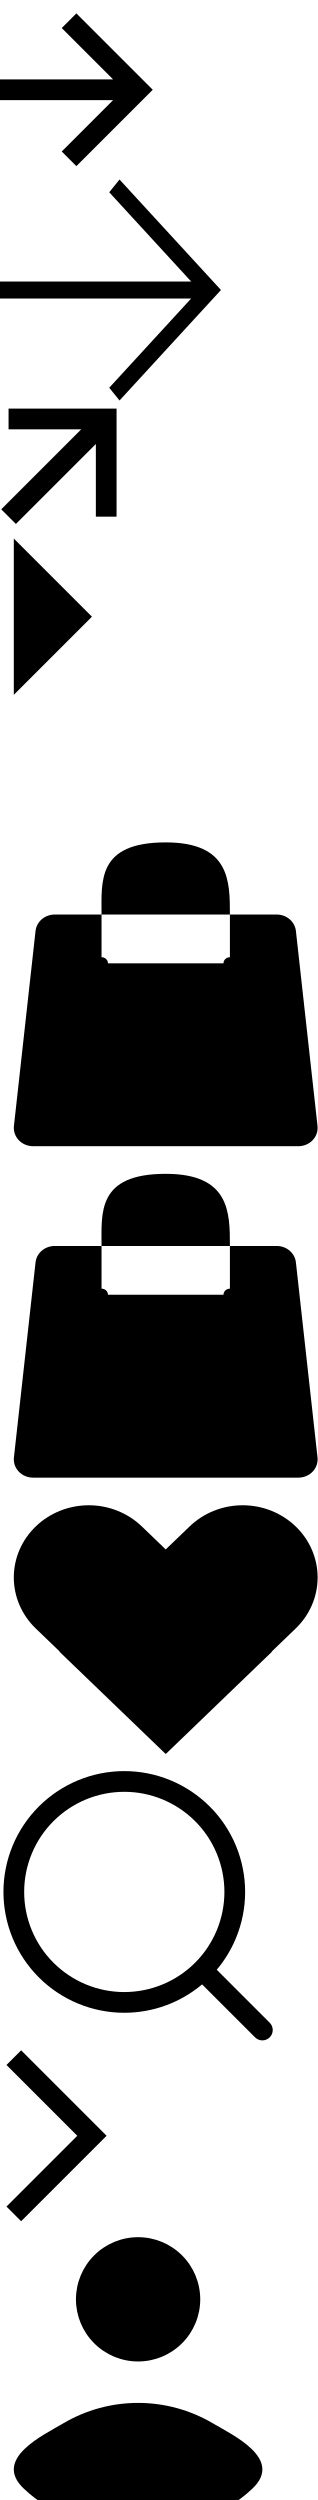
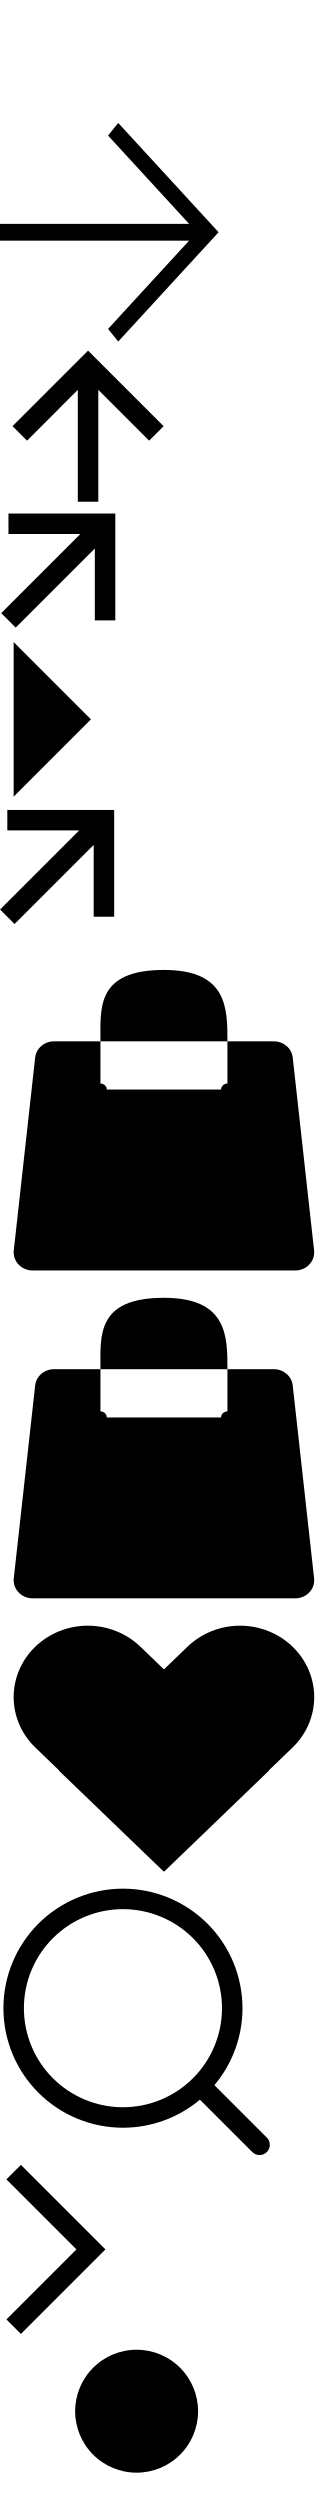
<svg xmlns="http://www.w3.org/2000/svg" xmlns:xlink="http://www.w3.org/1999/xlink">
-   <symbol id="icon-arrow-3" viewBox="0 0 12 13">
-     <path d="M8.189 5.75L4.47 2.03L5.53 0.97L11.061 6.5L5.53 12.03L4.47 10.97L8.189 7.25H0V5.75H8.189Z" />
+   <symbol id="_icon-arrow" viewBox="0 0 9 9">
+     <path d="M0.964 1.036H8.036M8.036 1.036V8.107M8.036 1.036L0.964 8.107" />
  </symbol>
-   <use xlink:href="#icon-arrow-3" width="12" height="13" y="0" />
-   <view id="icon-arrow-3-view" viewBox="0 0 12 13" />
+   <use xlink:href="#_icon-arrow" width="9" height="9" y="0" />
+   <view id="_icon-arrow-view" viewBox="0 0 9 9" />
  <symbol id="icon-arrow-sm" viewBox="0 0 16 16">
    <path d="M-3.22792e-07 7.385L13.842 7.385L7.91 0.923L8.655 -3.21044e-07L16 8L8.655 16L7.91 15.077L13.842 8.615L-3.7659e-07 8.615L-3.22792e-07 7.385Z" />
  </symbol>
-   <use xlink:href="#icon-arrow-sm" width="16" height="16" y="13" />
-   <view id="icon-arrow-sm-view" viewBox="0 13 16 16" />
+   <use xlink:href="#icon-arrow-sm" width="16" height="16" y="9" />
+   <view id="icon-arrow-sm-view" viewBox="0 9 16 16" />
+   <symbol id="icon-arrow-up-2" viewBox="0 0 12 12">
+     <path fill-rule="evenodd" clip-rule="evenodd" d="M6.446 0.666L11.977 6.196L10.916 7.257L7.196 3.537L7.196 11.727H5.696L5.696 3.537L1.977 7.257L0.916 6.196L6.446 0.666Z" />
+   </symbol>
+   <use xlink:href="#icon-arrow-up-2" width="12" height="12" y="25" />
+   <view id="icon-arrow-up-2-view" viewBox="0 25 12 12" />
  <symbol id="icon-arrow-up" viewBox="0 0 9 9">
    <path fill-rule="evenodd" clip-rule="evenodd" d="M5.88 2.09L0.62 2.09L0.62 0.59H8.441L8.441 8.411L6.941 8.411L6.941 3.151L1.15 8.941L0.089 7.881L5.88 2.09Z" />
  </symbol>
-   <use xlink:href="#icon-arrow-up" width="9" height="9" y="29" />
-   <view id="icon-arrow-up-view" viewBox="0 29 9 9" />
+   <use xlink:href="#icon-arrow-up" width="9" height="9" y="37" />
+   <view id="icon-arrow-up-view" viewBox="0 37 9 9" />
  <symbol id="icon-arrow-xs" viewBox="0 0 8 13">
    <path d="M1 12.314L6.657 6.657L1 1" stroke-width="1.5" />
  </symbol>
-   <use xlink:href="#icon-arrow-xs" width="8" height="13" y="38" />
-   <view id="icon-arrow-xs-view" viewBox="0 38 8 13" />
-   <symbol id="icon-arrow" viewBox="0 0 9 9">
-     <path d="M0.964 1.036H8.036M8.036 1.036V8.107M8.036 1.036L0.964 8.107" />
+   <use xlink:href="#icon-arrow-xs" width="8" height="13" y="46" />
+   <view id="icon-arrow-xs-view" viewBox="0 46 8 13" />
+   <symbol id="icon-arrow" viewBox="0 0 11 11">
+     <path fill-rule="evenodd" clip-rule="evenodd" d="M8.357 0.286L8.357 8.107H6.857V2.846L1.066 8.637L0.005 7.576L5.796 1.786L0.536 1.786L0.536 0.286L8.357 0.286Z" />
  </symbol>
-   <use xlink:href="#icon-arrow" width="9" height="9" y="51" />
-   <view id="icon-arrow-view" viewBox="0 51 9 9" />
+   <use xlink:href="#icon-arrow" width="11" height="11" y="59" />
+   <view id="icon-arrow-view" viewBox="0 59 11 11" />
  <symbol id="icon-basket" viewBox="0 0 24 24">
    <path d="M16.648 9.756V6.224C16.648 3.807 16.648 1 12 1C7.024 1 7.353 3.807 7.353 6.224V9.756M21.427 7.41L22.992 21.537C23.079 22.32 22.434 23 21.605 23H2.396C2.2 23 2.007 22.961 1.828 22.886C1.649 22.81 1.489 22.7 1.358 22.562C1.228 22.424 1.129 22.262 1.068 22.085C1.008 21.908 0.987 21.721 1.008 21.537L2.574 7.41C2.61 7.084 2.772 6.783 3.028 6.564C3.284 6.345 3.617 6.224 3.961 6.224H20.04C20.754 6.224 21.352 6.736 21.427 7.41ZM7.818 9.756C7.818 9.873 7.769 9.985 7.682 10.068C7.595 10.151 7.476 10.197 7.353 10.197C7.23 10.197 7.112 10.151 7.024 10.068C6.937 9.985 6.888 9.873 6.888 9.756C6.888 9.639 6.937 9.526 7.024 9.444C7.112 9.361 7.23 9.314 7.353 9.314C7.476 9.314 7.595 9.361 7.682 9.444C7.769 9.526 7.818 9.639 7.818 9.756ZM17.113 9.756C17.113 9.873 17.064 9.985 16.977 10.068C16.89 10.151 16.771 10.197 16.648 10.197C16.525 10.197 16.407 10.151 16.319 10.068C16.232 9.985 16.183 9.873 16.183 9.756C16.183 9.639 16.232 9.526 16.319 9.444C16.407 9.361 16.525 9.314 16.648 9.314C16.771 9.314 16.89 9.361 16.977 9.444C17.064 9.526 17.113 9.639 17.113 9.756Z" stroke-width="1.5" stroke-linecap="round" stroke-linejoin="round" />
  </symbol>
-   <use xlink:href="#icon-basket" width="24" height="24" y="60" />
-   <view id="icon-basket-view" viewBox="0 60 24 24" />
+   <use xlink:href="#icon-basket" width="24" height="24" y="70" />
+   <view id="icon-basket-view" viewBox="0 70 24 24" />
  <symbol id="icon-cart" viewBox="0 0 24 24">
    <path d="M16.648 9.756V6.224C16.648 3.807 16.648 1 12 1C7.024 1 7.353 3.807 7.353 6.224V9.756M21.427 7.41L22.992 21.537C23.079 22.32 22.434 23 21.605 23H2.396C2.2 23 2.007 22.961 1.828 22.886C1.649 22.81 1.489 22.7 1.358 22.562C1.228 22.424 1.129 22.262 1.068 22.085C1.008 21.908 0.987 21.721 1.008 21.537L2.574 7.41C2.61 7.084 2.772 6.783 3.028 6.564C3.284 6.345 3.617 6.224 3.961 6.224H20.04C20.754 6.224 21.352 6.736 21.427 7.41ZM7.818 9.756C7.818 9.873 7.769 9.985 7.682 10.068C7.595 10.151 7.476 10.197 7.353 10.197C7.23 10.197 7.112 10.151 7.024 10.068C6.937 9.985 6.888 9.873 6.888 9.756C6.888 9.639 6.937 9.526 7.024 9.444C7.112 9.361 7.23 9.314 7.353 9.314C7.476 9.314 7.595 9.361 7.682 9.444C7.769 9.526 7.818 9.639 7.818 9.756ZM17.113 9.756C17.113 9.873 17.064 9.985 16.977 10.068C16.89 10.151 16.771 10.197 16.648 10.197C16.525 10.197 16.407 10.151 16.319 10.068C16.232 9.985 16.183 9.873 16.183 9.756C16.183 9.639 16.232 9.526 16.319 9.444C16.407 9.361 16.525 9.314 16.648 9.314C16.771 9.314 16.89 9.361 16.977 9.444C17.064 9.526 17.113 9.639 17.113 9.756Z" stroke-width="1.5" stroke-linecap="round" stroke-linejoin="round" />
  </symbol>
-   <use xlink:href="#icon-cart" width="24" height="24" y="84" />
-   <view id="icon-cart-view" viewBox="0 84 24 24" />
+   <use xlink:href="#icon-cart" width="24" height="24" y="94" />
+   <view id="icon-cart-view" viewBox="0 94 24 24" />
  <symbol id="icon-fav" viewBox="0 0 24 20">
    <path d="M2.591 2.531C3.095 2.046 3.693 1.661 4.352 1.398C5.01 1.135 5.716 1 6.429 1C7.142 1 7.848 1.135 8.506 1.398C9.165 1.661 9.763 2.046 10.268 2.531L12 4.199L13.733 2.531C14.751 1.551 16.132 1 17.572 1C19.011 1 20.392 1.551 21.41 2.532C22.428 3.512 23 4.842 23 6.228C23 7.615 22.428 8.944 21.41 9.924L19.677 11.592L19.692 11.607L12.016 19L12 18.985L11.985 19L4.308 11.607L4.323 11.592L2.591 9.924C2.086 9.439 1.686 8.863 1.413 8.228C1.14 7.594 1 6.914 1 6.228C1 5.541 1.14 4.861 1.413 4.227C1.686 3.593 2.086 3.016 2.591 2.531Z" stroke-width="1.5" stroke-linejoin="round" />
  </symbol>
-   <use xlink:href="#icon-fav" width="24" height="20" y="108" />
-   <view id="icon-fav-view" viewBox="0 108 24 20" />
+   <use xlink:href="#icon-fav" width="24" height="20" y="118" />
+   <view id="icon-fav-view" viewBox="0 118 24 20" />
  <symbol id="icon-search" viewBox="0 0 20 20">
    <path fill-rule="evenodd" clip-rule="evenodd" d="M5.651 0.916C6.713 0.476 7.851 0.25 9 0.25C10.149 0.25 11.287 0.476 12.348 0.916C13.41 1.356 14.374 2 15.187 2.813C16 3.625 16.644 4.59 17.084 5.652C17.524 6.713 17.75 7.851 17.75 9C17.75 10.149 17.524 11.287 17.084 12.349C16.74 13.179 16.271 13.949 15.695 14.634L19.53 18.47C19.823 18.763 19.823 19.238 19.53 19.53C19.237 19.823 18.762 19.823 18.469 19.53L14.634 15.695C13.063 17.017 11.069 17.75 9 17.75C6.679 17.75 4.453 16.828 2.812 15.187C1.171 13.546 0.25 11.321 0.25 9C0.25 6.679 1.171 4.454 2.812 2.813C3.625 2 4.59 1.356 5.651 0.916ZM9 1.75C8.048 1.75 7.105 1.937 6.225 2.302C5.346 2.666 4.546 3.2 3.873 3.873C2.513 5.233 1.75 7.077 1.75 9C1.75 10.923 2.513 12.767 3.873 14.127C5.233 15.486 7.077 16.25 9 16.25C10.923 16.25 12.767 15.486 14.126 14.127C14.8 13.454 15.334 12.654 15.698 11.775C16.062 10.895 16.25 9.952 16.25 9C16.25 8.048 16.062 7.105 15.698 6.226C15.334 5.346 14.8 4.547 14.126 3.873C13.453 3.2 12.654 2.666 11.774 2.302C10.895 1.937 9.952 1.75 9 1.75Z" />
  </symbol>
-   <use xlink:href="#icon-search" width="20" height="20" y="128" />
-   <view id="icon-search-view" viewBox="0 128 20 20" />
+   <use xlink:href="#icon-search" width="20" height="20" y="138" />
+   <view id="icon-search-view" viewBox="0 138 20 20" />
  <symbol id="icon-slider-arrow" viewBox="0 0 8 13">
    <path fill-rule="evenodd" clip-rule="evenodd" d="M1.53 12.844L0.47 11.783L5.596 6.657L0.47 1.53L1.53 0.469L7.718 6.657L1.53 12.844Z" />
  </symbol>
-   <use xlink:href="#icon-slider-arrow" width="8" height="13" y="148" />
-   <view id="icon-slider-arrow-view" viewBox="0 148 8 13" />
+   <use xlink:href="#icon-slider-arrow" width="8" height="13" y="158" />
+   <view id="icon-slider-arrow-view" viewBox="0 158 8 13" />
  <symbol id="icon-user" viewBox="0 0 20 22">
    <path d="M4.578 14.482C3.163 15.324 -0.547 17.044 1.713 19.197C2.816 20.248 4.045 21 5.59 21H14.408C15.954 21 17.183 20.248 18.286 19.197C20.546 17.044 16.836 15.324 15.421 14.482C13.779 13.512 11.906 13 9.999 13C8.092 13 6.22 13.512 4.578 14.482ZM14.5 5.5C14.5 6.693 14.026 7.838 13.182 8.682C12.338 9.526 11.193 10 10 10C8.806 10 7.662 9.526 6.818 8.682C5.974 7.838 5.5 6.693 5.5 5.5C5.5 4.307 5.974 3.162 6.818 2.318C7.662 1.474 8.806 1 10 1C11.193 1 12.338 1.474 13.182 2.318C14.026 3.162 14.5 4.307 14.5 5.5Z" stroke-width="1.5" stroke-linecap="round" stroke-linejoin="round" />
  </symbol>
-   <use xlink:href="#icon-user" width="20" height="22" y="161" />
-   <view id="icon-user-view" viewBox="0 161 20 22" />
+   <use xlink:href="#icon-user" width="20" height="22" y="171" />
+   <view id="icon-user-view" viewBox="0 171 20 22" />
</svg>
